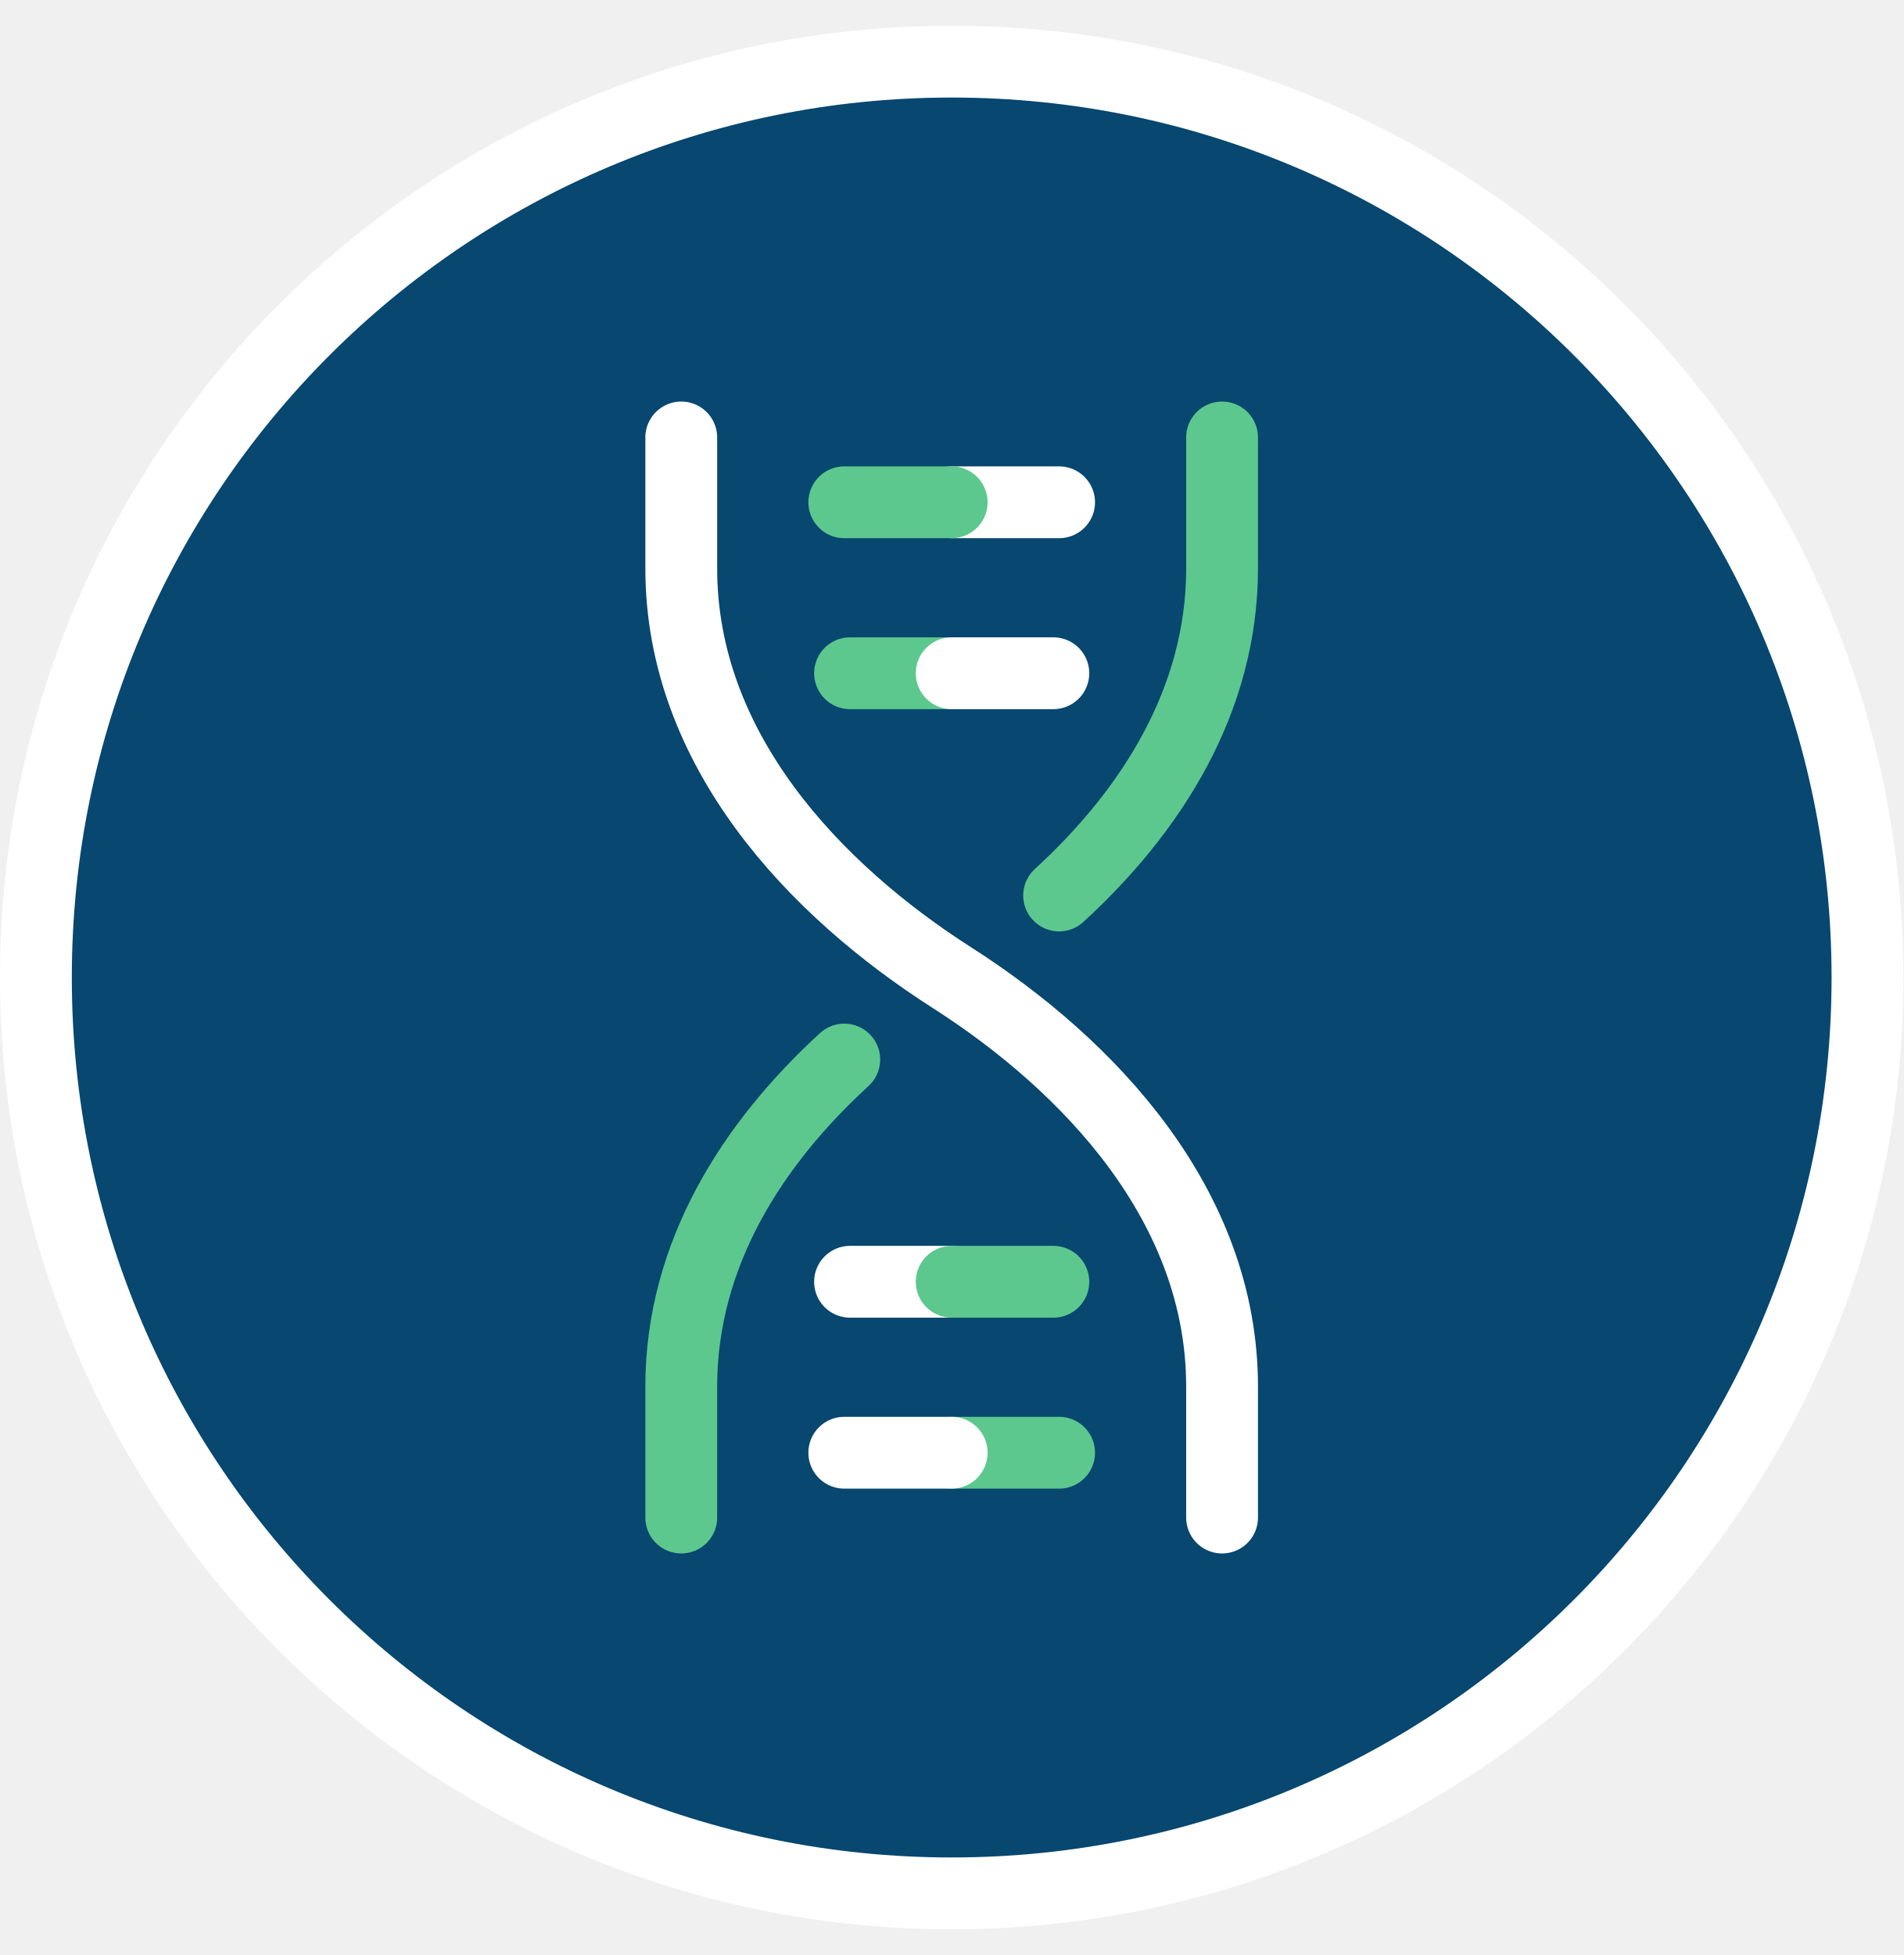
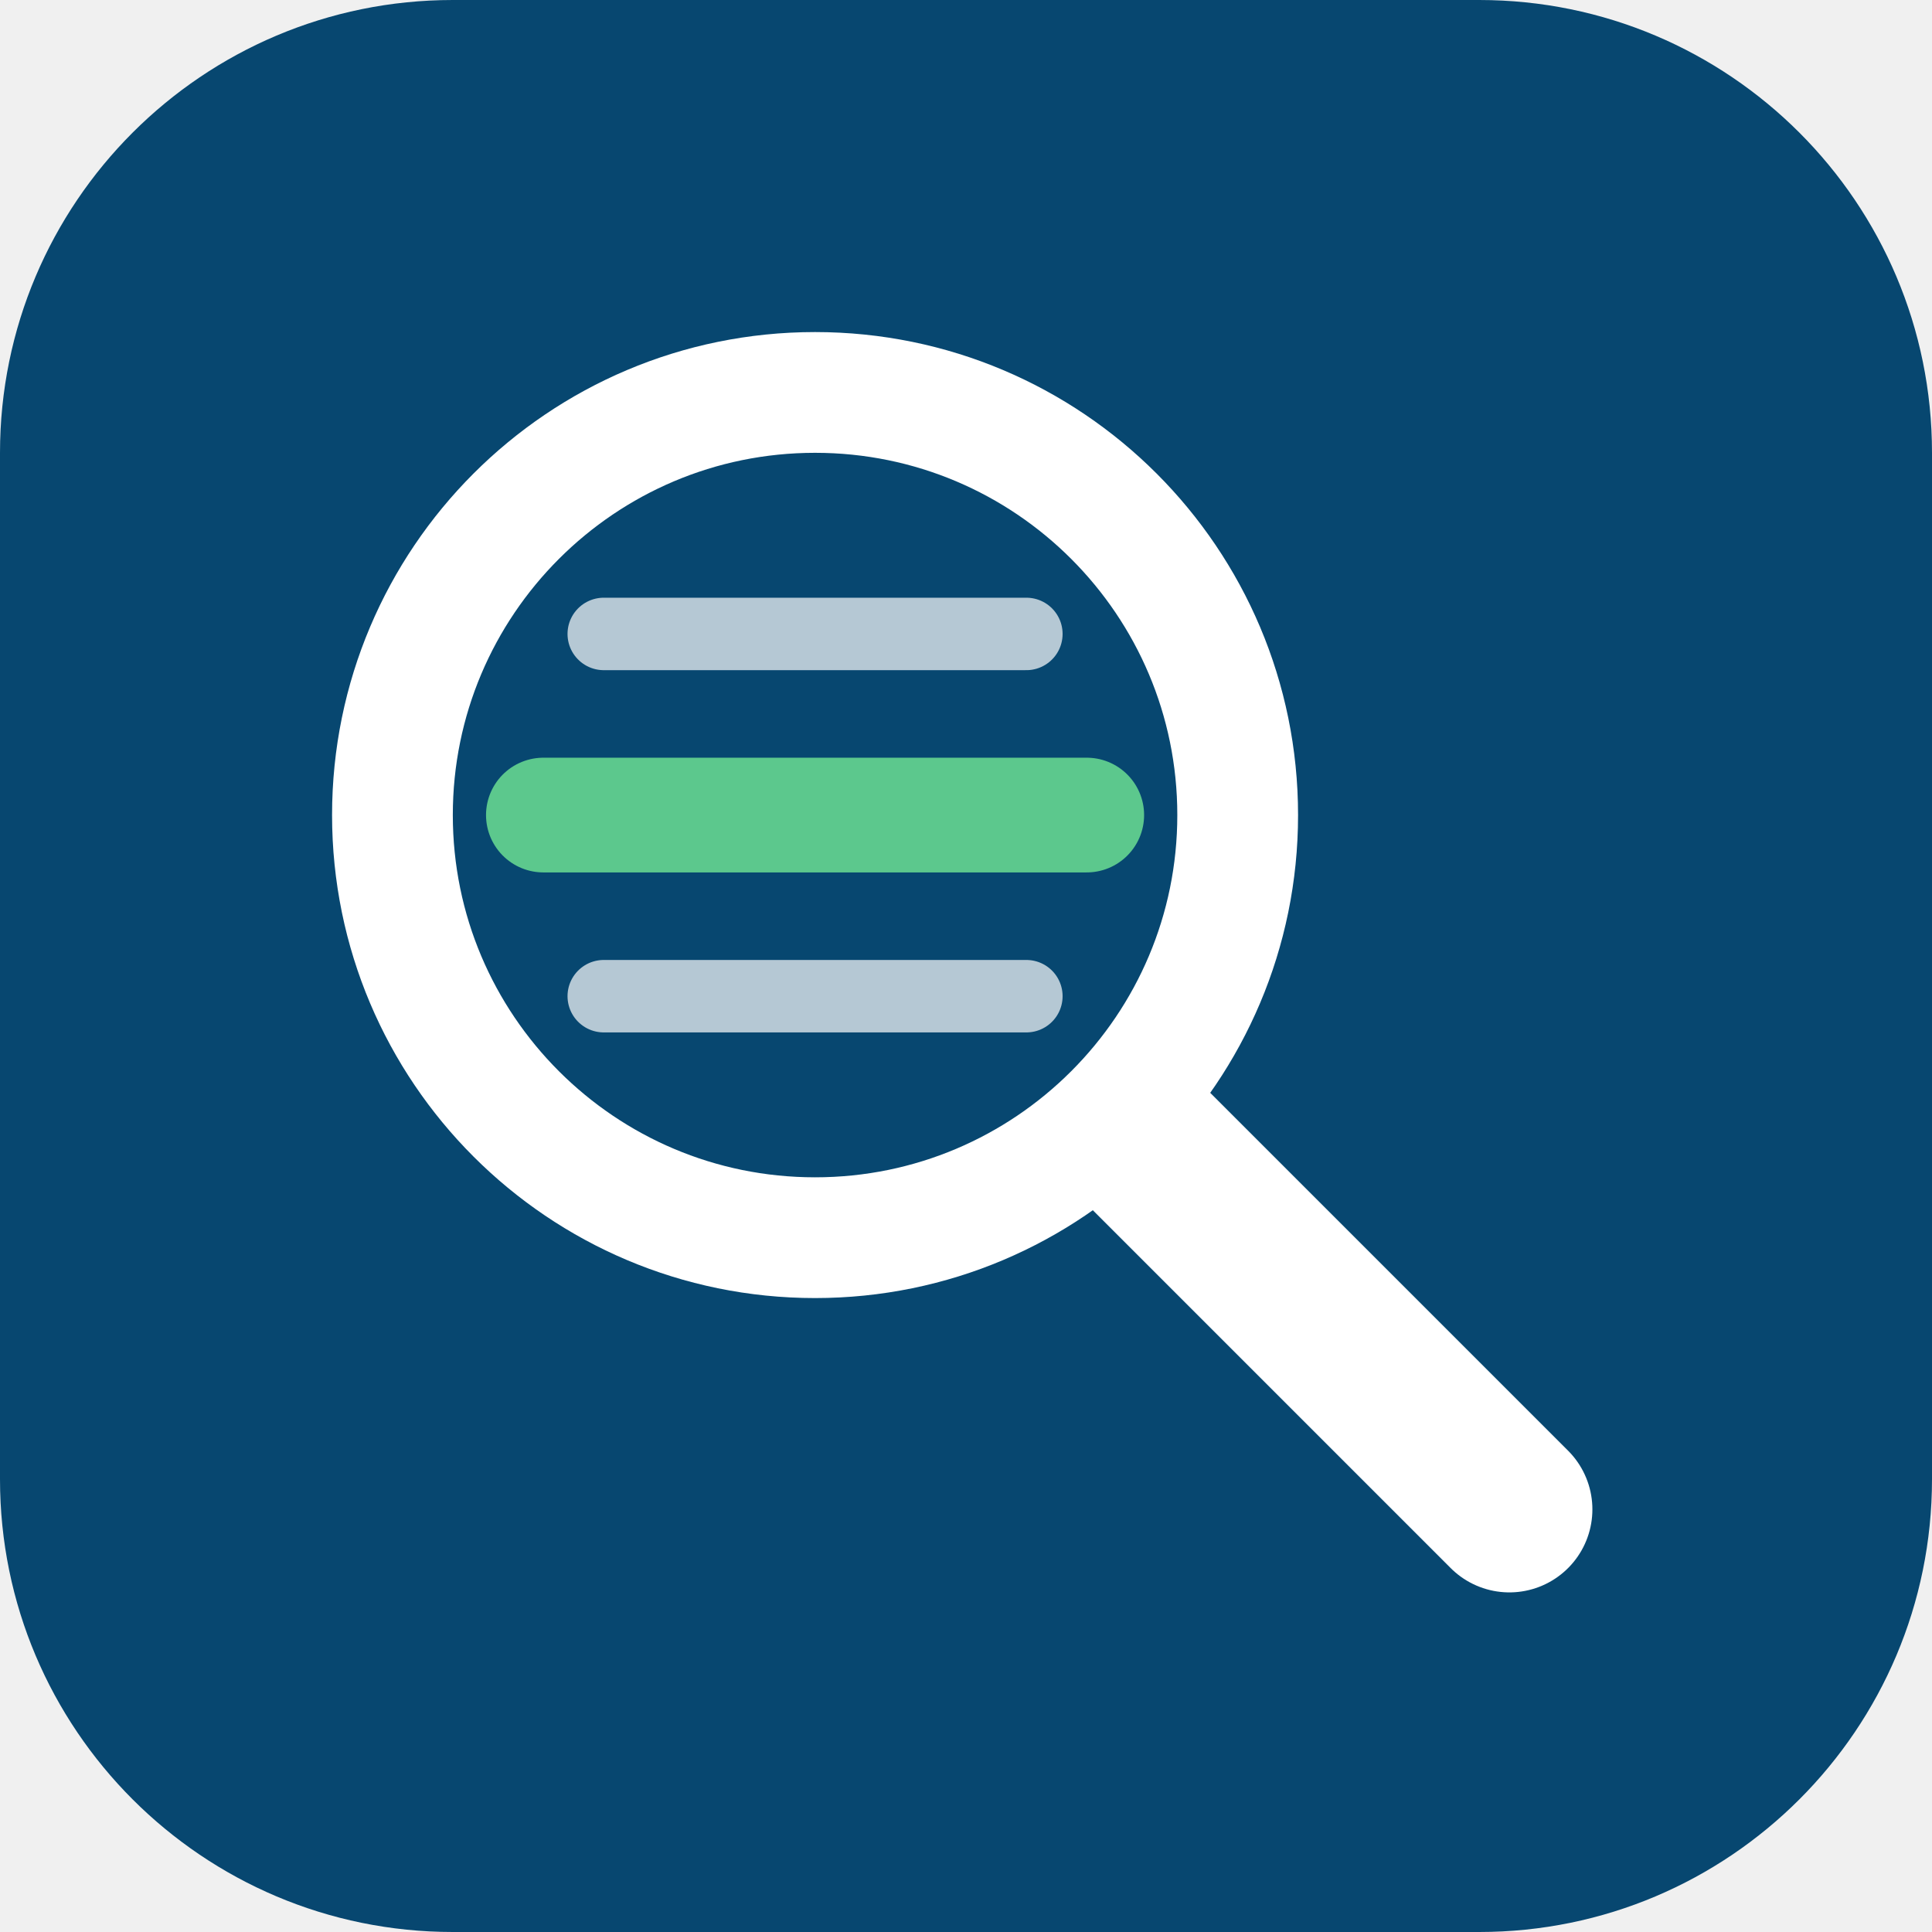
- <svg xmlns="http://www.w3.org/2000/svg" width="37" height="38" viewBox="0 0 37 38" fill="none">
-   <g clip-path="url(#clip0_885_4852)">
-     <circle cx="18.5" cy="19" r="17.5" fill="#074770" />
-     <path d="M18.5 36.802C28.332 36.802 36.302 28.832 36.302 19C36.302 9.168 28.332 1.198 18.5 1.198C8.668 1.198 0.698 9.168 0.698 19C0.698 28.832 8.668 36.802 18.5 36.802Z" stroke="white" stroke-width="1.396" stroke-linecap="round" stroke-linejoin="round" />
-     <path d="M16.412 20.595C14.627 22.23 13.243 24.379 13.243 26.951V29.497" stroke="#5CC88D" stroke-width="1.396" stroke-miterlimit="10" stroke-linecap="round" />
-     <path d="M23.756 8.503V11.049C23.756 13.621 22.373 15.77 20.588 17.406" stroke="#5CC88D" stroke-width="1.396" stroke-miterlimit="10" stroke-linecap="round" />
-     <path d="M23.756 29.497V26.951C23.756 23.431 21.165 20.703 18.5 19C15.835 17.296 13.243 14.569 13.243 11.049V8.503" stroke="white" stroke-width="1.396" stroke-linecap="round" stroke-linejoin="round" />
-     <path d="M20.588 9.763H18.5" stroke="white" stroke-width="1.396" stroke-linecap="round" stroke-linejoin="round" />
-     <path d="M18.5 9.763H16.412" stroke="#5CC88D" stroke-width="1.396" stroke-miterlimit="10" stroke-linecap="round" />
-     <path d="M18.5 13.086H16.524" stroke="#5CC88D" stroke-width="1.396" stroke-miterlimit="10" stroke-linecap="round" />
-     <path d="M20.476 13.086H18.5" stroke="white" stroke-width="1.396" stroke-linecap="round" stroke-linejoin="round" />
-     <path d="M18.5 28.237H20.588" stroke="#5CC88D" stroke-width="1.396" stroke-miterlimit="10" stroke-linecap="round" />
-     <path d="M16.412 28.237H18.5" stroke="white" stroke-width="1.396" stroke-linecap="round" stroke-linejoin="round" />
-     <path d="M16.524 24.914H18.5" stroke="white" stroke-width="1.396" stroke-linecap="round" stroke-linejoin="round" />
-     <path d="M18.5 24.914H20.476" stroke="#5CC88D" stroke-width="1.396" stroke-miterlimit="10" stroke-linecap="round" />
-   </g>
-   <defs>
-     <clipPath id="clip0_885_4852">
-       <rect width="37" height="37" fill="white" transform="translate(0 0.5)" />
-     </clipPath>
-   </defs>
+ <svg xmlns="http://www.w3.org/2000/svg" width="64" height="64" viewBox="0 0 64 64" fill="none">
+   <rect width="64" height="64" rx="15" fill="#074770" />
+   <line x1="20" y1="21" x2="34" y2="21" stroke="#FFFFFF" stroke-width="2.4" stroke-linecap="round" opacity="0.7" />
+   <line x1="18" y1="27" x2="36" y2="27" stroke="#5CC88D" stroke-width="3.8" stroke-linecap="round" />
+   <line x1="20" y1="33" x2="34" y2="33" stroke="#FFFFFF" stroke-width="2.4" stroke-linecap="round" opacity="0.7" />
+   <circle cx="27" cy="27" r="14" stroke="#FFFFFF" stroke-width="4" />
+   <line x1="37.5" y1="37.5" x2="50" y2="50" stroke="#FFFFFF" stroke-width="5.5" stroke-linecap="round" />
</svg>
